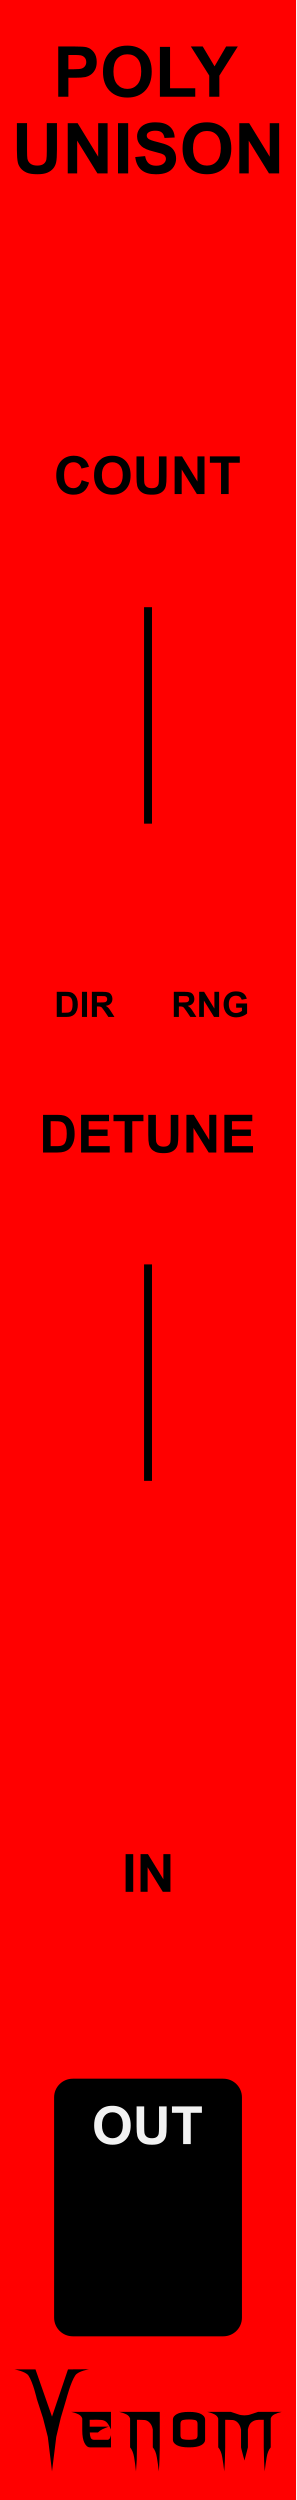
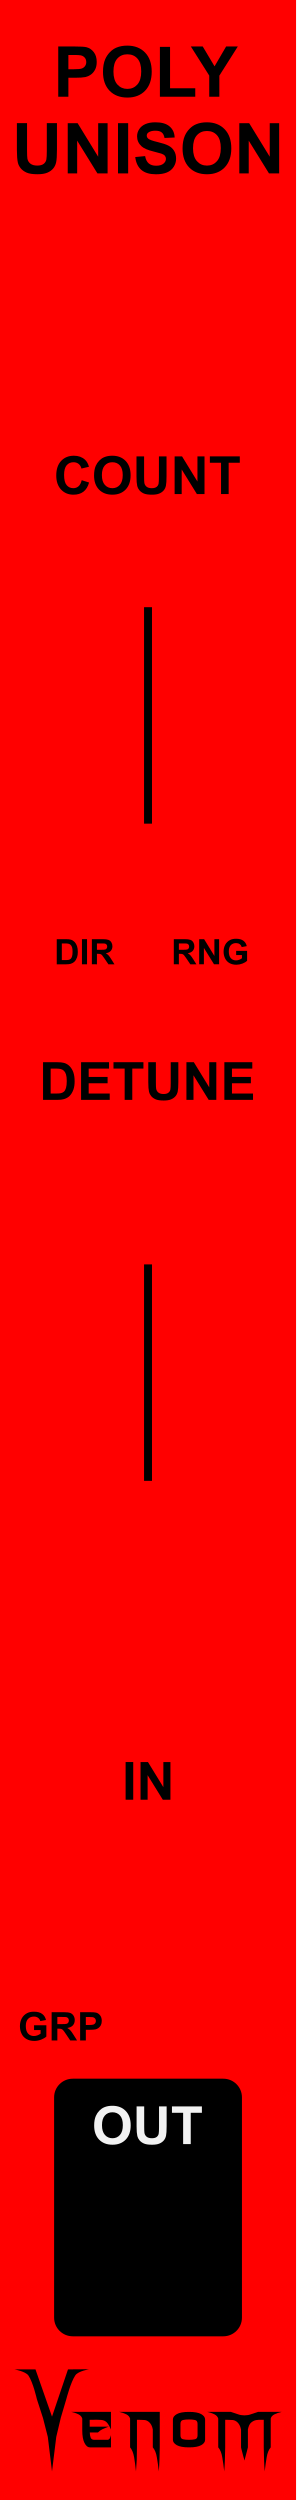
<svg xmlns="http://www.w3.org/2000/svg" width="45" height="380" viewBox="0 0 45 380" version="1.1" id="svg100">
  <defs id="defs7">
    <rect x="85" y="10" width="51.058" height="25" id="rect29906" />
    <linearGradient id="a8e142bb-541b-4903-be63-d5d069028a5d" x1="22.5" x2="22.5" y2="380" gradientUnits="userSpaceOnUse">
      <stop offset="0" stop-color="#ebebeb" id="stop2" />
      <stop offset="1" stop-color="#e1e1e1" id="stop4" />
    </linearGradient>
  </defs>
-   <g id="aea613ef-74be-49bf-be45-c0734aee674b" data-name="FND BG" style="fill:#ff0000;fill-opacity:1;stroke:none;stroke-opacity:1">
-     <rect width="45" height="380" fill="url(#a8e142bb-541b-4903-be63-d5d069028a5d)" id="rect9" style="fill:#ff0000;fill-opacity:1;stroke:none;stroke-opacity:1" x="0" y="0" />
-   </g>
-   <g id="f45e0130-37b7-4f8b-95b3-6408baa23eb1" data-name="components" style="display:inline" />
-   <g id="g42796" transform="matrix(0.304583,0,0,0.304583,-0.5624499,-12.68508)" style="fill:#000000;fill-opacity:1">
-     <g aria-label="enom" id="text4270-27" style="font-size:49.389px;line-height:1.25;font-family:'NECK ROMANCER';-inkscape-font-specification:'NECK ROMANCER, Normal';font-variant-ligatures:none;text-align:center;text-anchor:middle;fill:#000000;stroke-width:2.646;fill-opacity:1">
-       <path d="m 46.609,1249.244 q 0,1.158 0,3.425 3.183,0 9.453,0 -1.64,0.579 -2.99,1.206 -1.35,0.627 -2.363,1.688 -1.35,0 -4.051,0 0,1.495 0.434,2.556 0.386,1.109 1.833,1.109 2.267,0 6.801,0 0.482,-0.145 0.868,-0.627 0.338,-0.53 0.627,-1.736 0,2.026 0,6.125 -3.521,0 -10.563,0 -1.543,0 -2.653,-2.219 -1.109,-2.17 -1.109,-6.318 0,-1.978 0,-5.836 -0.386,-1.35 -1.881,-2.122 -1.495,-0.724 -3.569,-1.206 6.608,0 19.775,0 0,2.942 0,8.778 -1.206,-2.701 -2.219,-3.666 -1.013,-0.965 -2.701,-1.109 -0.916,-0.097 -2.17,-0.097 -1.206,0.048 -2.846,0.048 -0.241,0 -0.675,0 z" id="path42762" style="fill:#000000;fill-opacity:1" />
-       <path d="m 81.577,1245.289 q 0,5.884 0,17.701 0,3.087 -0.145,6.077 -0.096,3.039 -0.338,5.933 -0.386,-3.714 -0.965,-6.994 -0.531,-3.328 -2.026,-5.016 0,-2.99 0,-8.923 -0.241,-1.351 -0.723,-2.219 -0.482,-0.868 -1.061,-1.399 -1.109,-1.013 -2.412,-1.109 -1.35,-0.097 -2.267,-0.097 -0.482,0 -1.447,0 0,4.582 0,13.746 0,3.087 -0.096,6.077 -0.145,3.039 -0.386,5.933 -0.386,-3.714 -0.916,-6.994 -0.579,-3.328 -2.026,-5.016 0,-4.823 0,-14.373 -0.386,-1.35 -1.881,-2.122 -1.495,-0.724 -3.569,-1.206 6.752,0 20.257,0 z" id="path42764" style="fill:#000000;fill-opacity:1" />
-       <path d="m 104.197,1249.051 q 0,3.376 0,10.177 0,1.543 -1.929,2.653 -1.929,1.109 -6.077,1.109 -4.196,0 -6.125,-1.109 -1.929,-1.109 -1.929,-2.653 0,-3.376 0,-10.177 0,-1.543 1.929,-2.653 1.929,-1.109 6.125,-1.109 4.148,0 6.077,1.109 1.929,1.109 1.929,2.653 z m -3.762,7.91 q 0,-1.881 0,-5.643 0,-1.688 -1.254,-1.978 -1.206,-0.289 -2.99,-0.289 -1.833,0 -3.039,0.289 -1.254,0.289 -1.254,1.978 0,1.881 0,5.643 0,1.688 1.254,1.977 1.206,0.289 3.039,0.289 1.785,0 2.99,-0.289 1.254,-0.289 1.254,-1.977 z" id="path42766" style="fill:#000000;fill-opacity:1" />
-       <path d="m 142.348,1245.289 q -2.026,0.482 -3.521,1.206 -1.543,0.772 -1.881,2.122 0,4.775 0,14.373 -1.495,1.688 -2.026,5.016 -0.579,3.28 -0.965,6.994 -0.241,-2.894 -0.338,-5.933 -0.145,-2.99 -0.145,-6.077 0,-4.582 0,-13.746 -0.482,0 -1.399,0 -0.531,0 -1.158,0 -0.627,0 -1.302,0.145 -1.254,0.241 -2.412,1.206 -1.158,0.965 -1.64,3.473 0,2.99 0,8.923 -0.145,0.627 -0.289,1.109 -0.097,0.482 -0.193,0.82 -0.531,1.978 -0.386,1.351 0.193,-0.627 -0.289,1.158 -0.097,0.338 -0.241,0.868 -0.145,0.531 -0.338,1.302 -0.145,-0.675 -0.289,-1.206 -0.145,-0.482 -0.241,-0.82 -0.531,-2.026 -0.338,-1.302 0.193,0.772 -0.434,-1.688 -0.048,-0.289 -0.193,-0.724 -0.097,-0.386 -0.193,-0.868 0,-2.99 0,-8.923 -0.289,-1.351 -0.772,-2.219 -0.482,-0.868 -1.061,-1.399 -1.109,-1.013 -2.412,-1.109 -1.302,-0.097 -2.267,-0.097 -0.482,0 -1.399,0 0,4.582 0,13.746 0,3.087 -0.145,6.077 -0.097,3.039 -0.338,5.933 -0.386,-3.714 -0.965,-6.994 -0.531,-3.328 -2.026,-5.016 0,-4.823 0,-14.373 -0.386,-1.35 -1.881,-2.122 -1.495,-0.724 -3.569,-1.206 3.955,0 11.768,0 1.158,0.386 3.473,1.157 0.772,0.289 1.592,0.434 0.82,0.145 1.688,0.145 0.868,0 1.736,-0.145 0.82,-0.145 1.592,-0.434 1.158,-0.386 3.424,-1.157 3.955,0 11.768,0 z" id="path42768" style="fill:#000000;fill-opacity:1" />
-     </g>
-     <g aria-label="V" transform="matrix(1.236317,0,0,0.8088538,-497.8809,123.4859)" id="text4270-3-5-2" style="font-size:78.506px;line-height:1.25;font-family:Nosferotica;-inkscape-font-specification:'Nosferotica, Normal';font-variant-ligatures:none;text-align:center;text-anchor:middle;fill:#000000;stroke-width:3.271;fill-opacity:1">
-       <path d="m 431.65,1360.686 8.574,-0.102 c 0,0 -4.408,1.088 -5.599,3.728 -1.881,4.169 -3.642,14.663 -3.642,14.663 l -2.233,11.519 -1.833,11.831 -1.718,21.311 -1.695,-21.311 -1.922,-11.521 -2.501,-11.829 c 0,0 -1.52,-10.287 -3.383,-14.483 -1.145,-2.579 -5.634,-3.806 -5.634,-3.806 h 8.466 l 6.669,29.157 z" id="path30410" style="fill:#000000;fill-opacity:1" />
+   <g id="f45e0130-37b7-4f8b-95b3-6408baa23eb1" data-name="components" style="display:inline">
+     <g id="aea613ef-74be-49bf-be45-c0734aee674b" data-name="FND BG" style="fill:#ff0000;fill-opacity:1">
+       <rect width="45" height="380" fill="url(#a8e142bb-541b-4903-be63-d5d069028a5d)" id="rect9" style="fill:#ff0000;fill-opacity:1" x="0" y="0" />
    </g>
  </g>
-   <text xml:space="preserve" id="text29904" style="font-weight:bold;font-size:8px;line-height:1.25;font-family:Arial;-inkscape-font-specification:'Arial, Bold';font-variant-ligatures:none;text-align:center;white-space:pre;shape-inside:url(#rect29906)" />
-   <g id="g6483" style="fill:none;fill-opacity:1;stroke:#000000;stroke-opacity:1">
-     <path style="fill:none;fill-opacity:1;stroke:#000000;stroke-width:1.206;stroke-linecap:butt;stroke-linejoin:miter;stroke-miterlimit:4;stroke-dasharray:none;stroke-opacity:1" d="M 22.5,92.293 V 125.195" id="path4611" />
-     <path style="fill:none;fill-opacity:1;stroke:#000000;stroke-width:1.206;stroke-linecap:butt;stroke-linejoin:miter;stroke-miterlimit:4;stroke-dasharray:none;stroke-opacity:1" d="m 22.5,192.189 v 32.902" id="path4611-9" />
+   <g id="layer3">
+     <g id="g42796" transform="matrix(0.304583,0,0,0.304583,-0.5624499,-12.68508)" style="fill:#000000;fill-opacity:1">
+       <g aria-label="enom" id="text4270-27" style="font-size:49.389px;line-height:1.25;font-family:'NECK ROMANCER';-inkscape-font-specification:'NECK ROMANCER, Normal';font-variant-ligatures:none;text-align:center;text-anchor:middle;fill:#000000;fill-opacity:1;stroke-width:2.646">
+         <path d="m 46.609,1249.244 q 0,1.158 0,3.425 3.183,0 9.453,0 -1.64,0.579 -2.99,1.206 -1.35,0.627 -2.363,1.688 -1.35,0 -4.051,0 0,1.495 0.434,2.556 0.386,1.109 1.833,1.109 2.267,0 6.801,0 0.482,-0.145 0.868,-0.627 0.338,-0.53 0.627,-1.736 0,2.026 0,6.125 -3.521,0 -10.563,0 -1.543,0 -2.653,-2.219 -1.109,-2.17 -1.109,-6.318 0,-1.978 0,-5.836 -0.386,-1.35 -1.881,-2.122 -1.495,-0.724 -3.569,-1.206 6.608,0 19.775,0 0,2.942 0,8.778 -1.206,-2.701 -2.219,-3.666 -1.013,-0.965 -2.701,-1.109 -0.916,-0.097 -2.17,-0.097 -1.206,0.048 -2.846,0.048 -0.241,0 -0.675,0 z" id="path42762" style="fill:#000000;fill-opacity:1" />
+         <path d="m 81.577,1245.289 q 0,5.884 0,17.701 0,3.087 -0.145,6.077 -0.096,3.039 -0.338,5.933 -0.386,-3.714 -0.965,-6.994 -0.531,-3.328 -2.026,-5.016 0,-2.99 0,-8.923 -0.241,-1.351 -0.723,-2.219 -0.482,-0.868 -1.061,-1.399 -1.109,-1.013 -2.412,-1.109 -1.35,-0.097 -2.267,-0.097 -0.482,0 -1.447,0 0,4.582 0,13.746 0,3.087 -0.096,6.077 -0.145,3.039 -0.386,5.933 -0.386,-3.714 -0.916,-6.994 -0.579,-3.328 -2.026,-5.016 0,-4.823 0,-14.373 -0.386,-1.35 -1.881,-2.122 -1.495,-0.724 -3.569,-1.206 6.752,0 20.257,0 z" id="path42764" style="fill:#000000;fill-opacity:1" />
+         <path d="m 104.197,1249.051 q 0,3.376 0,10.177 0,1.543 -1.929,2.653 -1.929,1.109 -6.077,1.109 -4.196,0 -6.125,-1.109 -1.929,-1.109 -1.929,-2.653 0,-3.376 0,-10.177 0,-1.543 1.929,-2.653 1.929,-1.109 6.125,-1.109 4.148,0 6.077,1.109 1.929,1.109 1.929,2.653 z m -3.762,7.91 q 0,-1.881 0,-5.643 0,-1.688 -1.254,-1.978 -1.206,-0.289 -2.99,-0.289 -1.833,0 -3.039,0.289 -1.254,0.289 -1.254,1.978 0,1.881 0,5.643 0,1.688 1.254,1.977 1.206,0.289 3.039,0.289 1.785,0 2.99,-0.289 1.254,-0.289 1.254,-1.977 z" id="path42766" style="fill:#000000;fill-opacity:1" />
+         <path d="m 142.348,1245.289 q -2.026,0.482 -3.521,1.206 -1.543,0.772 -1.881,2.122 0,4.775 0,14.373 -1.495,1.688 -2.026,5.016 -0.579,3.28 -0.965,6.994 -0.241,-2.894 -0.338,-5.933 -0.145,-2.99 -0.145,-6.077 0,-4.582 0,-13.746 -0.482,0 -1.399,0 -0.531,0 -1.158,0 -0.627,0 -1.302,0.145 -1.254,0.241 -2.412,1.206 -1.158,0.965 -1.64,3.473 0,2.99 0,8.923 -0.145,0.627 -0.289,1.109 -0.097,0.482 -0.193,0.82 -0.531,1.978 -0.386,1.351 0.193,-0.627 -0.289,1.158 -0.097,0.338 -0.241,0.868 -0.145,0.531 -0.338,1.302 -0.145,-0.675 -0.289,-1.206 -0.145,-0.482 -0.241,-0.82 -0.531,-2.026 -0.338,-1.302 0.193,0.772 -0.434,-1.688 -0.048,-0.289 -0.193,-0.724 -0.097,-0.386 -0.193,-0.868 0,-2.99 0,-8.923 -0.289,-1.351 -0.772,-2.219 -0.482,-0.868 -1.061,-1.399 -1.109,-1.013 -2.412,-1.109 -1.302,-0.097 -2.267,-0.097 -0.482,0 -1.399,0 0,4.582 0,13.746 0,3.087 -0.145,6.077 -0.097,3.039 -0.338,5.933 -0.386,-3.714 -0.965,-6.994 -0.531,-3.328 -2.026,-5.016 0,-4.823 0,-14.373 -0.386,-1.35 -1.881,-2.122 -1.495,-0.724 -3.569,-1.206 3.955,0 11.768,0 1.158,0.386 3.473,1.157 0.772,0.289 1.592,0.434 0.82,0.145 1.688,0.145 0.868,0 1.736,-0.145 0.82,-0.145 1.592,-0.434 1.158,-0.386 3.424,-1.157 3.955,0 11.768,0 z" id="path42768" style="fill:#000000;fill-opacity:1" />
+       </g>
+       <g aria-label="V" transform="matrix(1.236317,0,0,0.8088538,-497.8809,123.4859)" id="text4270-3-5-2" style="font-size:78.506px;line-height:1.25;font-family:Nosferotica;-inkscape-font-specification:'Nosferotica, Normal';font-variant-ligatures:none;text-align:center;text-anchor:middle;fill:#000000;fill-opacity:1;stroke-width:3.271">
+         <path d="m 431.65,1360.686 8.574,-0.102 c 0,0 -4.408,1.088 -5.599,3.728 -1.881,4.169 -3.642,14.663 -3.642,14.663 l -2.233,11.519 -1.833,11.831 -1.718,21.311 -1.695,-21.311 -1.922,-11.521 -2.501,-11.829 c 0,0 -1.52,-10.287 -3.383,-14.483 -1.145,-2.579 -5.634,-3.806 -5.634,-3.806 h 8.466 l 6.669,29.157 z" id="path30410" style="fill:#000000;fill-opacity:1" />
+       </g>
+     </g>
  </g>
-   <g id="g6479" style="fill:#000000;fill-opacity:1">
+   <g id="layer4" style="display:inline">
+     <path style="color:#000000;fill:#000000;fill-opacity:1;-inkscape-stroke:none" d="m 21.896,92.293 v 32.902 h 1.207 V 92.293 Z" id="path4611" />
+     <path style="color:#000000;fill:#000000;fill-opacity:1;-inkscape-stroke:none" d="m 21.896,192.189 v 32.902 h 1.207 v -32.902 z" id="path4611-9" />
    <rect x="8.224" y="315.962" width="28.552" height="39.157" rx="2.835" fill="#1f1f1f" id="rect56" style="fill:#000000;fill-opacity:1" />
-     <g aria-label="DETUNE" id="text9323-7" style="font-weight:bold;font-size:8px;line-height:1.25;font-family:Arial;-inkscape-font-specification:'Arial, Bold';font-variant-ligatures:none;text-align:center;text-anchor:middle;display:inline;fill:#000000;fill-opacity:1">
+     <g aria-label="DETUNE" id="text9323-7" style="font-weight:bold;font-size:8px;line-height:1.25;font-family:Arial;-inkscape-font-specification:'Arial, Bold';font-variant-ligatures:none;text-align:center;text-anchor:middle;display:inline;fill:#000000;fill-opacity:1" transform="translate(0,-8)">
      <path d="M 6.543,169.455 H 8.656 q 0.715,0 1.09,0.109 0.504,0.148 0.863,0.527 0.359,0.379 0.547,0.93 0.188,0.547 0.188,1.352 0,0.707 -0.176,1.219 -0.215,0.625 -0.613,1.012 -0.301,0.293 -0.813,0.457 -0.383,0.121 -1.023,0.121 H 6.543 Z m 1.156,0.969 v 3.793 H 8.562 q 0.484,0 0.699,-0.055 0.281,-0.07 0.465,-0.238 0.188,-0.168 0.305,-0.551 0.117,-0.387 0.117,-1.051 0,-0.664 -0.117,-1.02 -0.117,-0.355 -0.328,-0.555 -0.211,-0.199 -0.535,-0.27 -0.242,-0.055 -0.949,-0.055 z" id="path6371" style="fill:#000000;fill-opacity:1" />
      <path d="m 12.324,175.181 v -5.727 h 4.246 v 0.969 h -3.09 v 1.27 h 2.875 v 0.965 h -2.875 v 1.559 h 3.199 v 0.965 z" id="path6373" style="fill:#000000;fill-opacity:1" />
      <path d="m 18.949,175.181 v -4.758 H 17.25 v -0.969 h 4.551 v 0.969 h -1.695 v 4.758 z" id="path6375" style="fill:#000000;fill-opacity:1" />
      <path d="m 22.539,169.455 h 1.156 v 3.102 q 0,0.738 0.043,0.957 0.074,0.352 0.352,0.566 0.281,0.211 0.766,0.211 0.492,0 0.742,-0.199 0.25,-0.203 0.301,-0.496 0.051,-0.293 0.051,-0.973 v -3.168 h 1.156 v 3.008 q 0,1.031 -0.094,1.457 -0.094,0.426 -0.348,0.719 -0.25,0.293 -0.672,0.469 -0.422,0.172 -1.102,0.172 -0.82,0 -1.246,-0.188 -0.422,-0.191 -0.668,-0.492 -0.246,-0.305 -0.324,-0.637 -0.113,-0.492 -0.113,-1.453 z" id="path6377" style="fill:#000000;fill-opacity:1" />
      <path d="m 28.336,175.181 v -5.727 h 1.125 l 2.344,3.824 v -3.824 h 1.074 v 5.727 H 31.719 l -2.309,-3.734 v 3.734 z" id="path6379" style="fill:#000000;fill-opacity:1" />
      <path d="m 34.102,175.181 v -5.727 h 4.246 v 0.969 h -3.09 v 1.27 h 2.875 v 0.965 h -2.875 v 1.559 h 3.199 v 0.965 z" id="path6381" style="fill:#000000;fill-opacity:1" />
    </g>
    <g aria-label="COUNT" id="text9323-6-3-7" style="font-weight:bold;font-size:8px;line-height:1.25;font-family:Arial;-inkscape-font-specification:'Arial, Bold';font-variant-ligatures:none;text-align:center;text-anchor:middle;display:inline;fill:#000000;fill-opacity:1">
      <path d="m 12.418,72.99 1.121,0.355 q -0.258,0.938 -0.859,1.395 -0.598,0.453 -1.52,0.453 -1.141,0 -1.875,-0.777 -0.734,-0.781 -0.734,-2.133 0,-1.43 0.738,-2.219 0.738,-0.793 1.941,-0.793 1.051,0 1.707,0.621 0.391,0.367 0.586,1.055 l -1.145,0.273 q -0.102,-0.445 -0.426,-0.703 -0.32,-0.258 -0.781,-0.258 -0.637,0 -1.035,0.457 -0.395,0.457 -0.395,1.48 0,1.086 0.391,1.547 0.391,0.461 1.016,0.461 0.461,0 0.793,-0.293 0.332,-0.293 0.477,-0.922 z" id="path6346" style="fill:#000000;fill-opacity:1" />
      <path d="m 14.297,72.267 q 0,-0.875 0.262,-1.469 0.195,-0.438 0.531,-0.785 0.34,-0.348 0.742,-0.516 0.535,-0.227 1.234,-0.227 1.266,0 2.023,0.785 0.762,0.785 0.762,2.184 0,1.387 -0.754,2.172 -0.754,0.781 -2.016,0.781 -1.277,0 -2.031,-0.777 -0.754,-0.781 -0.754,-2.148 z m 1.191,-0.039 q 0,0.973 0.449,1.477 0.449,0.5 1.141,0.5 0.691,0 1.133,-0.496 0.445,-0.5 0.445,-1.496 0,-0.984 -0.434,-1.469 -0.43,-0.484 -1.145,-0.484 -0.715,0 -1.152,0.492 -0.438,0.488 -0.438,1.477 z" id="path6348" style="fill:#000000;fill-opacity:1" />
      <path d="m 20.746,69.369 h 1.156 v 3.102 q 0,0.738 0.043,0.957 0.074,0.352 0.352,0.566 0.281,0.211 0.766,0.211 0.492,0 0.742,-0.199 0.25,-0.203 0.301,-0.496 0.051,-0.293 0.051,-0.973 v -3.168 h 1.156 v 3.008 q 0,1.031 -0.094,1.457 -0.094,0.426 -0.348,0.719 -0.25,0.293 -0.672,0.469 -0.422,0.172 -1.102,0.172 -0.82,0 -1.246,-0.188 Q 21.43,74.814 21.184,74.514 20.938,74.209 20.859,73.877 20.746,73.385 20.746,72.424 Z" id="path6350" style="fill:#000000;fill-opacity:1" />
      <path d="m 26.543,75.096 v -5.727 h 1.125 l 2.344,3.824 v -3.824 h 1.074 v 5.727 H 29.926 L 27.617,71.361 v 3.734 z" id="path6352" style="fill:#000000;fill-opacity:1" />
      <path d="m 33.598,75.096 v -4.758 h -1.699 v -0.969 h 4.551 v 0.969 h -1.695 v 4.758 z" id="path6354" style="fill:#000000;fill-opacity:1" />
    </g>
-     <g aria-label="IN" id="text9323-6-3-4-7-9-7" style="font-weight:bold;font-size:8px;line-height:1.25;font-family:Arial;-inkscape-font-specification:'Arial, Bold';font-variant-ligatures:none;text-align:center;text-anchor:middle;display:inline;fill:#000000;fill-opacity:1">
+     <g aria-label="IN" id="text9323-6-3-4-7-9-7" style="font-weight:bold;font-size:8px;line-height:1.25;font-family:Arial;-inkscape-font-specification:'Arial, Bold';font-variant-ligatures:none;text-align:center;text-anchor:middle;display:inline;fill:#000000;fill-opacity:1" transform="translate(0,-14)">
      <path d="m 19.094,287.557 v -5.727 H 20.25 v 5.727 z" id="path6384" style="fill:#000000;fill-opacity:1" />
      <path d="m 21.363,287.557 v -5.727 h 1.125 l 2.344,3.824 v -3.824 h 1.074 v 5.727 H 24.746 L 22.438,283.823 v 3.734 z" id="path6386" style="fill:#000000;fill-opacity:1" />
    </g>
    <g aria-label="POLY" id="text9323-12-5" style="font-weight:bold;font-size:10.667px;line-height:1.25;font-family:Arial;-inkscape-font-specification:'Arial, Bold';font-variant-ligatures:none;text-align:center;text-anchor:middle;display:inline;fill:#000000;fill-opacity:1">
      <path d="M 8.852,14.701 V 7.065 h 2.474 q 1.406,0 1.833,0.115 0.656,0.172 1.099,0.75 0.443,0.573 0.443,1.484 0,0.703 -0.255,1.182 -0.255,0.479 -0.651,0.755 -0.391,0.271 -0.797,0.359 -0.552,0.109 -1.599,0.109 h -1.005 v 2.88 z M 10.393,8.357 v 2.167 h 0.844 q 0.911,0 1.219,-0.12 0.307,-0.12 0.479,-0.375 0.177,-0.255 0.177,-0.594 0,-0.417 -0.245,-0.688 -0.245,-0.271 -0.62,-0.339 -0.276,-0.052 -1.109,-0.052 z" id="path6324" style="fill:#000000;fill-opacity:1" />
      <path d="m 15.654,10.93 q 0,-1.167 0.349,-1.958 0.26,-0.583 0.708,-1.047 0.453,-0.464 0.99,-0.688 0.714,-0.302 1.646,-0.302 1.688,0 2.698,1.047 1.016,1.047 1.016,2.911 0,1.849 -1.005,2.896 -1.005,1.042 -2.688,1.042 -1.703,0 -2.708,-1.036 -1.005,-1.042 -1.005,-2.865 z m 1.589,-0.052 q 0,1.297 0.599,1.969 0.599,0.667 1.521,0.667 0.922,0 1.51,-0.661 0.594,-0.667 0.594,-1.995 0,-1.313 -0.578,-1.958 -0.573,-0.646 -1.526,-0.646 -0.953,0 -1.536,0.656 -0.583,0.651 -0.583,1.969 z" id="path6326" style="fill:#000000;fill-opacity:1" />
      <path d="M 24.305,14.701 V 7.128 h 1.542 v 6.286 h 3.833 v 1.286 z" id="path6328" style="fill:#000000;fill-opacity:1" />
      <path d="M 31.805,14.701 V 11.487 L 29.008,7.065 h 1.807 l 1.797,3.021 1.76,-3.021 h 1.776 L 33.341,11.497 v 3.203 z" id="path6330" style="fill:#000000;fill-opacity:1" />
    </g>
    <g aria-label="UNISON" id="text9323-12-5-7" style="font-weight:bold;font-size:10.667px;line-height:1.25;font-family:Arial;-inkscape-font-specification:'Arial, Bold';font-variant-ligatures:none;text-align:center;text-anchor:middle;display:inline;fill:#000000;fill-opacity:1">
      <path d="m 2.568,18.721 h 1.542 v 4.135 q 0,0.984 0.057,1.276 0.099,0.469 0.469,0.755 0.375,0.281 1.021,0.281 0.656,0 0.99,-0.266 0.333,-0.271 0.401,-0.661 0.068,-0.391 0.068,-1.297 v -4.224 h 1.542 v 4.01 q 0,1.375 -0.125,1.943 -0.125,0.568 -0.464,0.958 -0.333,0.391 -0.896,0.625 -0.563,0.229 -1.469,0.229 -1.094,0 -1.661,-0.25 Q 3.479,25.982 3.151,25.581 2.823,25.174 2.719,24.732 2.568,24.075 2.568,22.794 Z" id="path6333" style="fill:#000000;fill-opacity:1" />
      <path d="m 10.297,26.357 v -7.635 h 1.5 l 3.125,5.099 v -5.099 h 1.432 v 7.635 h -1.547 l -3.078,-4.979 v 4.979 z" id="path6335" style="fill:#000000;fill-opacity:1" />
      <path d="m 17.937,26.357 v -7.635 h 1.542 v 7.635 z" id="path6337" style="fill:#000000;fill-opacity:1" />
      <path d="m 20.557,23.872 1.5,-0.146 q 0.135,0.755 0.547,1.109 0.417,0.354 1.12,0.354 0.745,0 1.12,-0.313 0.38,-0.318 0.38,-0.74 0,-0.271 -0.161,-0.458 -0.156,-0.193 -0.552,-0.333 -0.271,-0.094 -1.234,-0.333 -1.24,-0.307 -1.74,-0.755 -0.703,-0.63 -0.703,-1.536 0,-0.583 0.328,-1.089 0.333,-0.51 0.953,-0.776 0.625,-0.266 1.505,-0.266 1.438,0 2.161,0.63 0.729,0.63 0.766,1.682 l -1.542,0.068 q -0.099,-0.589 -0.427,-0.844 -0.323,-0.26 -0.974,-0.26 -0.672,0 -1.052,0.276 -0.245,0.177 -0.245,0.474 0,0.271 0.229,0.464 0.292,0.245 1.417,0.51 1.125,0.266 1.661,0.552 0.542,0.281 0.844,0.776 0.307,0.49 0.307,1.214 0,0.656 -0.365,1.229 -0.365,0.573 -1.031,0.854 -0.667,0.276 -1.661,0.276 -1.448,0 -2.224,-0.667 -0.776,-0.672 -0.927,-1.953 z" id="path6339" style="fill:#000000;fill-opacity:1" />
      <path d="m 27.75,22.586 q 0,-1.167 0.349,-1.958 0.26,-0.583 0.708,-1.047 0.453,-0.464 0.99,-0.688 0.714,-0.302 1.646,-0.302 1.688,0 2.698,1.047 1.016,1.047 1.016,2.911 0,1.849 -1.005,2.896 -1.005,1.042 -2.688,1.042 -1.703,0 -2.708,-1.036 -1.005,-1.042 -1.005,-2.865 z m 1.589,-0.052 q 0,1.297 0.599,1.969 0.599,0.667 1.521,0.667 0.922,0 1.51,-0.661 0.594,-0.667 0.594,-1.995 0,-1.313 -0.578,-1.958 -0.573,-0.646 -1.526,-0.646 -0.953,0 -1.536,0.656 -0.583,0.651 -0.583,1.969 z" id="path6341" style="fill:#000000;fill-opacity:1" />
      <path d="m 36.375,26.357 v -7.635 h 1.5 l 3.125,5.099 v -5.099 h 1.432 v 7.635 h -1.547 l -3.078,-4.979 v 4.979 z" id="path6343" style="fill:#000000;fill-opacity:1" />
    </g>
-     <g aria-label="DIR" id="text9323-7-5" style="font-weight:bold;font-size:5.333px;line-height:1.25;font-family:Arial;-inkscape-font-specification:'Arial, Bold';font-variant-ligatures:none;text-align:center;text-anchor:middle;display:inline;fill:#000000;fill-opacity:1">
+     <g aria-label="DIR" id="text9323-7-5" style="font-weight:bold;font-size:5.333px;line-height:1.25;font-family:Arial;-inkscape-font-specification:'Arial, Bold';font-variant-ligatures:none;text-align:center;text-anchor:middle;display:inline;fill:#000000;fill-opacity:1" transform="translate(0,-8)">
      <path d="m 8.626,150.756 h 1.409 q 0.477,0 0.727,0.073 0.336,0.099 0.576,0.352 0.24,0.253 0.365,0.62 0.125,0.365 0.125,0.901 0,0.471 -0.117,0.812 -0.143,0.417 -0.409,0.674 -0.201,0.195 -0.542,0.305 -0.255,0.081 -0.682,0.081 H 8.626 Z m 0.771,0.646 v 2.529 h 0.576 q 0.323,0 0.466,-0.036 0.188,-0.047 0.31,-0.159 0.125,-0.112 0.203,-0.367 0.078,-0.258 0.078,-0.701 0,-0.443 -0.078,-0.68 -0.078,-0.237 -0.219,-0.37 -0.141,-0.133 -0.357,-0.18 -0.161,-0.036 -0.633,-0.036 z" id="path6357" style="fill:#000000;fill-opacity:1" />
      <path d="m 12.457,154.573 v -3.818 h 0.771 v 3.818 z" id="path6359" style="fill:#000000;fill-opacity:1" />
      <path d="m 13.965,154.573 v -3.818 h 1.622 q 0.612,0 0.888,0.104 0.279,0.102 0.445,0.365 0.167,0.263 0.167,0.602 0,0.43 -0.253,0.711 -0.253,0.279 -0.755,0.352 0.25,0.146 0.411,0.32 0.164,0.174 0.44,0.62 l 0.466,0.745 h -0.922 l -0.557,-0.831 q -0.297,-0.445 -0.406,-0.56 -0.109,-0.117 -0.232,-0.159 -0.122,-0.044 -0.388,-0.044 h -0.156 v 1.594 z m 0.771,-2.203 h 0.57 q 0.555,0 0.693,-0.047 0.138,-0.047 0.216,-0.161 0.078,-0.115 0.078,-0.286 0,-0.193 -0.104,-0.31 -0.102,-0.12 -0.289,-0.151 -0.094,-0.013 -0.562,-0.013 h -0.602 z" id="path6361" style="fill:#000000;fill-opacity:1" />
    </g>
-     <g aria-label="RNG" id="text9323-7-5-2" style="font-weight:bold;font-size:5.333px;line-height:1.25;font-family:Arial;-inkscape-font-specification:'Arial, Bold';font-variant-ligatures:none;text-align:center;text-anchor:middle;display:inline;fill:#000000;fill-opacity:1">
+     <g aria-label="RNG" id="text9323-7-5-2" style="font-weight:bold;font-size:5.333px;line-height:1.25;font-family:Arial;-inkscape-font-specification:'Arial, Bold';font-variant-ligatures:none;text-align:center;text-anchor:middle;display:inline;fill:#000000;fill-opacity:1" transform="translate(0,-8)">
      <path d="m 26.42,154.573 v -3.818 h 1.622 q 0.612,0 0.888,0.104 0.279,0.102 0.445,0.365 0.167,0.263 0.167,0.602 0,0.43 -0.253,0.711 -0.253,0.279 -0.755,0.352 0.25,0.146 0.411,0.32 0.164,0.174 0.44,0.62 l 0.466,0.745 h -0.922 l -0.557,-0.831 q -0.297,-0.445 -0.406,-0.56 -0.109,-0.117 -0.232,-0.159 -0.122,-0.044 -0.388,-0.044 h -0.156 v 1.594 z m 0.771,-2.203 h 0.57 q 0.555,0 0.693,-0.047 0.138,-0.047 0.216,-0.161 0.078,-0.115 0.078,-0.286 0,-0.193 -0.104,-0.31 -0.102,-0.12 -0.289,-0.151 -0.094,-0.013 -0.562,-0.013 h -0.602 z" id="path6364" style="fill:#000000;fill-opacity:1" />
      <path d="m 30.276,154.573 v -3.818 h 0.75 l 1.562,2.549 v -2.549 h 0.716 v 3.818 h -0.773 l -1.539,-2.49 v 2.49 z" id="path6366" style="fill:#000000;fill-opacity:1" />
      <path d="m 35.896,153.17 v -0.643 h 1.661 v 1.521 q -0.242,0.234 -0.703,0.414 -0.458,0.177 -0.93,0.177 -0.599,0 -1.044,-0.25 -0.445,-0.253 -0.669,-0.719 -0.224,-0.469 -0.224,-1.018 0,-0.596 0.25,-1.06 0.25,-0.464 0.732,-0.711 0.367,-0.19 0.914,-0.19 0.711,0 1.109,0.299 0.401,0.297 0.516,0.823 l -0.766,0.143 q -0.081,-0.281 -0.305,-0.443 -0.221,-0.164 -0.555,-0.164 -0.505,0 -0.805,0.32 -0.297,0.32 -0.297,0.951 0,0.68 0.302,1.021 0.302,0.339 0.792,0.339 0.242,0 0.484,-0.094 0.245,-0.096 0.419,-0.232 v -0.484 z" id="path6368" style="fill:#000000;fill-opacity:1" />
    </g>
+     <g aria-label="GRP" id="text7057" style="font-weight:bold;font-size:6px;line-height:1.25;font-family:Arial;-inkscape-font-specification:'Arial, Bold';font-variant-ligatures:none;text-align:center;text-anchor:middle;display:inline;fill:#000000;fill-opacity:1">
+       <path d="m 5.177,308.568 v -0.724 h 1.869 v 1.711 q -0.272,0.264 -0.791,0.466 -0.516,0.199 -1.046,0.199 -0.674,0 -1.175,-0.281 -0.501,-0.284 -0.753,-0.809 -0.252,-0.527 -0.252,-1.146 0,-0.671 0.281,-1.192 0.281,-0.521 0.823,-0.8 0.413,-0.214 1.028,-0.214 0.8,0 1.248,0.337 0.451,0.334 0.58,0.926 l -0.861,0.161 q -0.091,-0.316 -0.343,-0.498 -0.249,-0.185 -0.624,-0.185 -0.568,0 -0.905,0.36 -0.334,0.36 -0.334,1.069 0,0.765 0.34,1.148 0.34,0.381 0.891,0.381 0.272,0 0.545,-0.105 0.275,-0.108 0.472,-0.261 v -0.545 z" id="path1007" style="fill:#000000;fill-opacity:1" />
+       <path d="m 7.849,310.147 v -4.295 H 9.674 q 0.688,0 0.999,0.117 0.313,0.114 0.501,0.41 0.188,0.296 0.188,0.677 0,0.483 -0.284,0.8 -0.284,0.313 -0.85,0.396 0.281,0.164 0.463,0.36 0.185,0.196 0.495,0.697 l 0.524,0.838 h -1.037 l -0.627,-0.935 Q 9.712,308.712 9.589,308.583 9.466,308.451 9.328,308.404 9.191,308.354 8.892,308.354 H 8.716 v 1.793 z m 0.867,-2.479 h 0.642 q 0.624,0 0.779,-0.053 0.155,-0.053 0.243,-0.182 0.088,-0.129 0.088,-0.322 0,-0.217 -0.117,-0.349 -0.114,-0.135 -0.325,-0.17 -0.105,-0.015 -0.633,-0.015 H 8.716 Z" id="path1009" style="fill:#000000;fill-opacity:1" />
+       <path d="m 12.179,310.147 v -4.295 h 1.392 q 0.791,0 1.031,0.065 0.369,0.097 0.618,0.422 0.249,0.322 0.249,0.835 0,0.396 -0.144,0.665 -0.144,0.27 -0.366,0.425 -0.22,0.152 -0.448,0.202 -0.311,0.061 -0.899,0.061 h -0.565 v 1.62 z m 0.867,-3.568 v 1.219 h 0.475 q 0.513,0 0.686,-0.067 0.173,-0.067 0.27,-0.211 0.1,-0.144 0.1,-0.334 0,-0.234 -0.138,-0.387 -0.138,-0.152 -0.349,-0.19 -0.155,-0.029 -0.624,-0.029 z" id="path1011" style="fill:#000000;fill-opacity:1" />
+     </g>
+   </g>
+   <text xml:space="preserve" id="text29904" style="font-weight:bold;font-size:8px;line-height:1.25;font-family:Arial;-inkscape-font-specification:'Arial, Bold';font-variant-ligatures:none;text-align:center;white-space:pre;shape-inside:url(#rect29906)" />
+   <g id="layer2" style="display:inline">
+     <g aria-label="OUT" id="text9323-1-7" style="font-weight:bold;font-size:8px;line-height:1.25;font-family:Arial;-inkscape-font-specification:'Arial, Bold';font-variant-ligatures:none;text-align:center;text-anchor:middle;display:inline;fill:#f2f2f2;fill-opacity:1">
+       <path d="m 14.312,323.074 q 0,-0.875 0.262,-1.469 0.195,-0.438 0.531,-0.785 0.34,-0.348 0.742,-0.516 0.535,-0.227 1.234,-0.227 1.266,0 2.023,0.785 0.762,0.785 0.762,2.184 0,1.387 -0.754,2.172 -0.754,0.781 -2.016,0.781 -1.277,0 -2.031,-0.777 -0.754,-0.781 -0.754,-2.148 z m 1.191,-0.039 q 0,0.973 0.449,1.477 0.449,0.5 1.141,0.5 0.691,0 1.133,-0.496 0.445,-0.5 0.445,-1.496 0,-0.984 -0.434,-1.469 -0.43,-0.484 -1.145,-0.484 -0.715,0 -1.152,0.492 -0.438,0.488 -0.438,1.477 z" id="path6389" style="fill:#f2f2f2;fill-opacity:1" />
+       <path d="m 20.762,320.175 h 1.156 v 3.102 q 0,0.738 0.043,0.957 0.074,0.352 0.352,0.566 0.281,0.211 0.766,0.211 0.492,0 0.742,-0.199 0.25,-0.203 0.301,-0.496 0.051,-0.293 0.051,-0.973 v -3.168 h 1.156 v 3.008 q 0,1.031 -0.094,1.457 -0.094,0.426 -0.348,0.719 -0.25,0.293 -0.672,0.469 -0.422,0.172 -1.102,0.172 -0.82,0 -1.246,-0.188 -0.422,-0.191 -0.668,-0.492 -0.246,-0.305 -0.324,-0.637 -0.113,-0.492 -0.113,-1.453 z" id="path6391" style="fill:#f2f2f2;fill-opacity:1" />
+       <path d="m 27.836,325.902 v -4.758 h -1.699 v -0.969 H 30.688 v 0.969 h -1.695 v 4.758 z" id="path6393" style="fill:#f2f2f2;fill-opacity:1" />
+     </g>
  </g>
  <g id="layer1" style="display:none">
-     <circle style="fill:#ff0000;stroke:#ff0000;stroke-width:1.949;stroke-opacity:1" id="path1065" cx="22.5" cy="301.712" r="10.525" />
+     <circle style="fill:#ff0000;stroke:#ff0000;stroke-width:1.949;stroke-opacity:1" id="path1065" cx="22.5" cy="287.712" r="10.525" />
    <circle style="fill:#ff0000;stroke:#ff0000;stroke-width:1.949;stroke-opacity:1" id="path1065-7" cx="22.5" cy="124.974" r="10.525" />
-     <circle style="fill:#ff0000;stroke:#ff0000;stroke-width:1.949;stroke-opacity:1" id="path1065-7-2" cx="22.5" cy="225.079" r="10.525" />
-     <circle style="fill:#ff0000;stroke:#ff0000;stroke-width:2.373;stroke-opacity:1" id="path1065-77-3" cx="22.5" cy="192.026" r="12.813" />
+     <circle style="fill:#ff0000;stroke:#ff0000;stroke-width:1.949;stroke-opacity:1" id="path1065-7-2" cx="22.5" cy="217.079" r="10.525" />
+     <circle style="fill:#ff0000;stroke:#ff0000;stroke-width:2.373;stroke-opacity:1" id="path1065-77-3" cx="22.5" cy="184.026" r="12.813" />
    <circle style="fill:#ff0000;stroke:#ff0000;stroke-width:2.373;stroke-opacity:1" id="path1065-7-1-6" cx="22.5" cy="91.941" r="12.813" />
-     <circle style="display:inline;fill:#ff0000;stroke:#ff0000;stroke-width:0.641;stroke-opacity:1" id="path1065-7-2-3-2-8" cx="31.989" cy="161.105" r="3.459" />
-     <circle style="display:inline;fill:#ff0000;stroke:#ff0000;stroke-width:0.641;stroke-opacity:1" id="path1065-7-2-3-2-8-4" cx="13.011" cy="161.105" r="3.459" />
+     <circle style="display:inline;fill:#ff0000;stroke:#ff0000;stroke-width:0.641;stroke-opacity:1" id="path1065-7-2-3-2-8" cx="31.989" cy="153.105" r="5.18" />
+     <circle style="display:inline;fill:#ff0000;stroke:#ff0000;stroke-width:0.641;stroke-opacity:1" id="path1065-7-2-3-2-8-1" cx="22.5" cy="308" r="5.18" />
+     <circle style="display:inline;fill:#ff0000;stroke:#ff0000;stroke-width:0.641;stroke-opacity:1" id="path1065-7-2-3-2-8-4" cx="13.011" cy="153.105" r="5.18" />
    <circle style="fill:#ff0000;stroke:#ff0000;stroke-width:1.949;stroke-opacity:1" id="path1065-72" cx="22.5" cy="340.434" r="10.525" />
-     <g id="g3910" transform="translate(1.712439,1.59099)">
+     <g id="g3910" transform="translate(1.712439,-12.40901)">
      <g id="g3888" transform="translate(0,2.3782253e-5)">
        <circle style="display:inline;fill:#ff0000;stroke:#ff0000;stroke-width:0.32;stroke-opacity:1" id="path1065-7-2-3-2" cx="9.449" cy="274.001" r="1.73" />
        <circle style="display:inline;fill:#ff0000;stroke:#ff0000;stroke-width:0.32;stroke-opacity:1" id="path1065-7-2-3-2-3" cx="17.008" cy="274.001" r="1.73" />
        <circle style="display:inline;fill:#ff0000;stroke:#ff0000;stroke-width:0.32;stroke-opacity:1" id="path1065-7-2-3-2-7" cx="24.567" cy="274.001" r="1.73" />
        <circle style="display:inline;fill:#ff0000;stroke:#ff0000;stroke-width:0.32;stroke-opacity:1" id="path1065-7-2-3-2-6" cx="32.126" cy="274.001" r="1.73" />
      </g>
      <g id="g3882" transform="translate(0,0.00881284)">
        <circle style="display:inline;fill:#ff0000;stroke:#ff0000;stroke-width:0.32;stroke-opacity:1" id="path1065-7-2-3-2-1" cx="9.449" cy="266.436" r="1.73" />
        <circle style="display:inline;fill:#ff0000;stroke:#ff0000;stroke-width:0.32;stroke-opacity:1" id="path1065-7-2-3-2-3-6" cx="17.008" cy="266.436" r="1.73" />
        <circle style="display:inline;fill:#ff0000;stroke:#ff0000;stroke-width:0.32;stroke-opacity:1" id="path1065-7-2-3-2-7-7" cx="24.567" cy="266.436" r="1.73" />
        <circle style="display:inline;fill:#ff0000;stroke:#ff0000;stroke-width:0.32;stroke-opacity:1" id="path1065-7-2-3-2-6-2" cx="32.126" cy="266.436" r="1.73" />
      </g>
      <g id="g3876" transform="translate(0,-0.03855044)">
        <circle style="display:inline;fill:#ff0000;stroke:#ff0000;stroke-width:0.32;stroke-opacity:1" id="path1065-7-2-3-2-78" cx="9.449" cy="258.928" r="1.73" />
        <circle style="display:inline;fill:#ff0000;stroke:#ff0000;stroke-width:0.32;stroke-opacity:1" id="path1065-7-2-3-2-3-0" cx="17.008" cy="258.928" r="1.73" />
        <circle style="display:inline;fill:#ff0000;stroke:#ff0000;stroke-width:0.32;stroke-opacity:1" id="path1065-7-2-3-2-7-4" cx="24.567" cy="258.928" r="1.73" />
        <circle style="display:inline;fill:#ff0000;stroke:#ff0000;stroke-width:0.32;stroke-opacity:1" id="path1065-7-2-3-2-6-8" cx="32.126" cy="258.928" r="1.73" />
      </g>
      <g id="g3870" transform="translate(0,-0.06629126)">
        <circle style="display:inline;fill:#ff0000;stroke:#ff0000;stroke-width:0.32;stroke-opacity:1" id="path1065-7-2-3-2-79" cx="9.449" cy="251.4" r="1.73" />
        <circle style="display:inline;fill:#ff0000;stroke:#ff0000;stroke-width:0.32;stroke-opacity:1" id="path1065-7-2-3-2-3-7" cx="17.008" cy="251.4" r="1.73" />
        <circle style="display:inline;fill:#ff0000;stroke:#ff0000;stroke-width:0.32;stroke-opacity:1" id="path1065-7-2-3-2-7-9" cx="24.567" cy="251.4" r="1.73" />
        <circle style="display:inline;fill:#ff0000;stroke:#ff0000;stroke-width:0.32;stroke-opacity:1" id="path1065-7-2-3-2-6-26" cx="32.126" cy="251.4" r="1.73" />
      </g>
    </g>
    <rect style="display:inline;opacity:0.98;fill:#ff0000;fill-opacity:1;stroke:none;stroke-width:0.241" id="rect4114" width="24.367" height="24.367" x="10.316" y="38.431" rx="0" ry="0" />
  </g>
-   <g id="layer2" style="display:inline">
-     <g aria-label="OUT" id="text9323-1-7" style="font-weight:bold;font-size:8px;line-height:1.25;font-family:Arial;-inkscape-font-specification:'Arial, Bold';font-variant-ligatures:none;text-align:center;text-anchor:middle;fill:#f2f2f2;fill-opacity:1;stroke:none;stroke-opacity:1">
-       <path d="m 14.312,323.074 q 0,-0.875 0.262,-1.469 0.195,-0.438 0.531,-0.785 0.34,-0.348 0.742,-0.516 0.535,-0.227 1.234,-0.227 1.266,0 2.023,0.785 0.762,0.785 0.762,2.184 0,1.387 -0.754,2.172 -0.754,0.781 -2.016,0.781 -1.277,0 -2.031,-0.777 -0.754,-0.781 -0.754,-2.148 z m 1.191,-0.039 q 0,0.973 0.449,1.477 0.449,0.5 1.141,0.5 0.691,0 1.133,-0.496 0.445,-0.5 0.445,-1.496 0,-0.984 -0.434,-1.469 -0.43,-0.484 -1.145,-0.484 -0.715,0 -1.152,0.492 -0.438,0.488 -0.438,1.477 z" id="path6389" style="fill:#f2f2f2;fill-opacity:1;stroke:none;stroke-opacity:1" />
-       <path d="m 20.762,320.175 h 1.156 v 3.102 q 0,0.738 0.043,0.957 0.074,0.352 0.352,0.566 0.281,0.211 0.766,0.211 0.492,0 0.742,-0.199 0.25,-0.203 0.301,-0.496 0.051,-0.293 0.051,-0.973 v -3.168 h 1.156 v 3.008 q 0,1.031 -0.094,1.457 -0.094,0.426 -0.348,0.719 -0.25,0.293 -0.672,0.469 -0.422,0.172 -1.102,0.172 -0.82,0 -1.246,-0.188 -0.422,-0.191 -0.668,-0.492 -0.246,-0.305 -0.324,-0.637 -0.113,-0.492 -0.113,-1.453 z" id="path6391" style="fill:#f2f2f2;fill-opacity:1;stroke:none;stroke-opacity:1" />
-       <path d="m 27.836,325.902 v -4.758 h -1.699 v -0.969 H 30.688 v 0.969 h -1.695 v 4.758 z" id="path6393" style="fill:#f2f2f2;fill-opacity:1;stroke:none;stroke-opacity:1" />
-     </g>
-   </g>
</svg>
